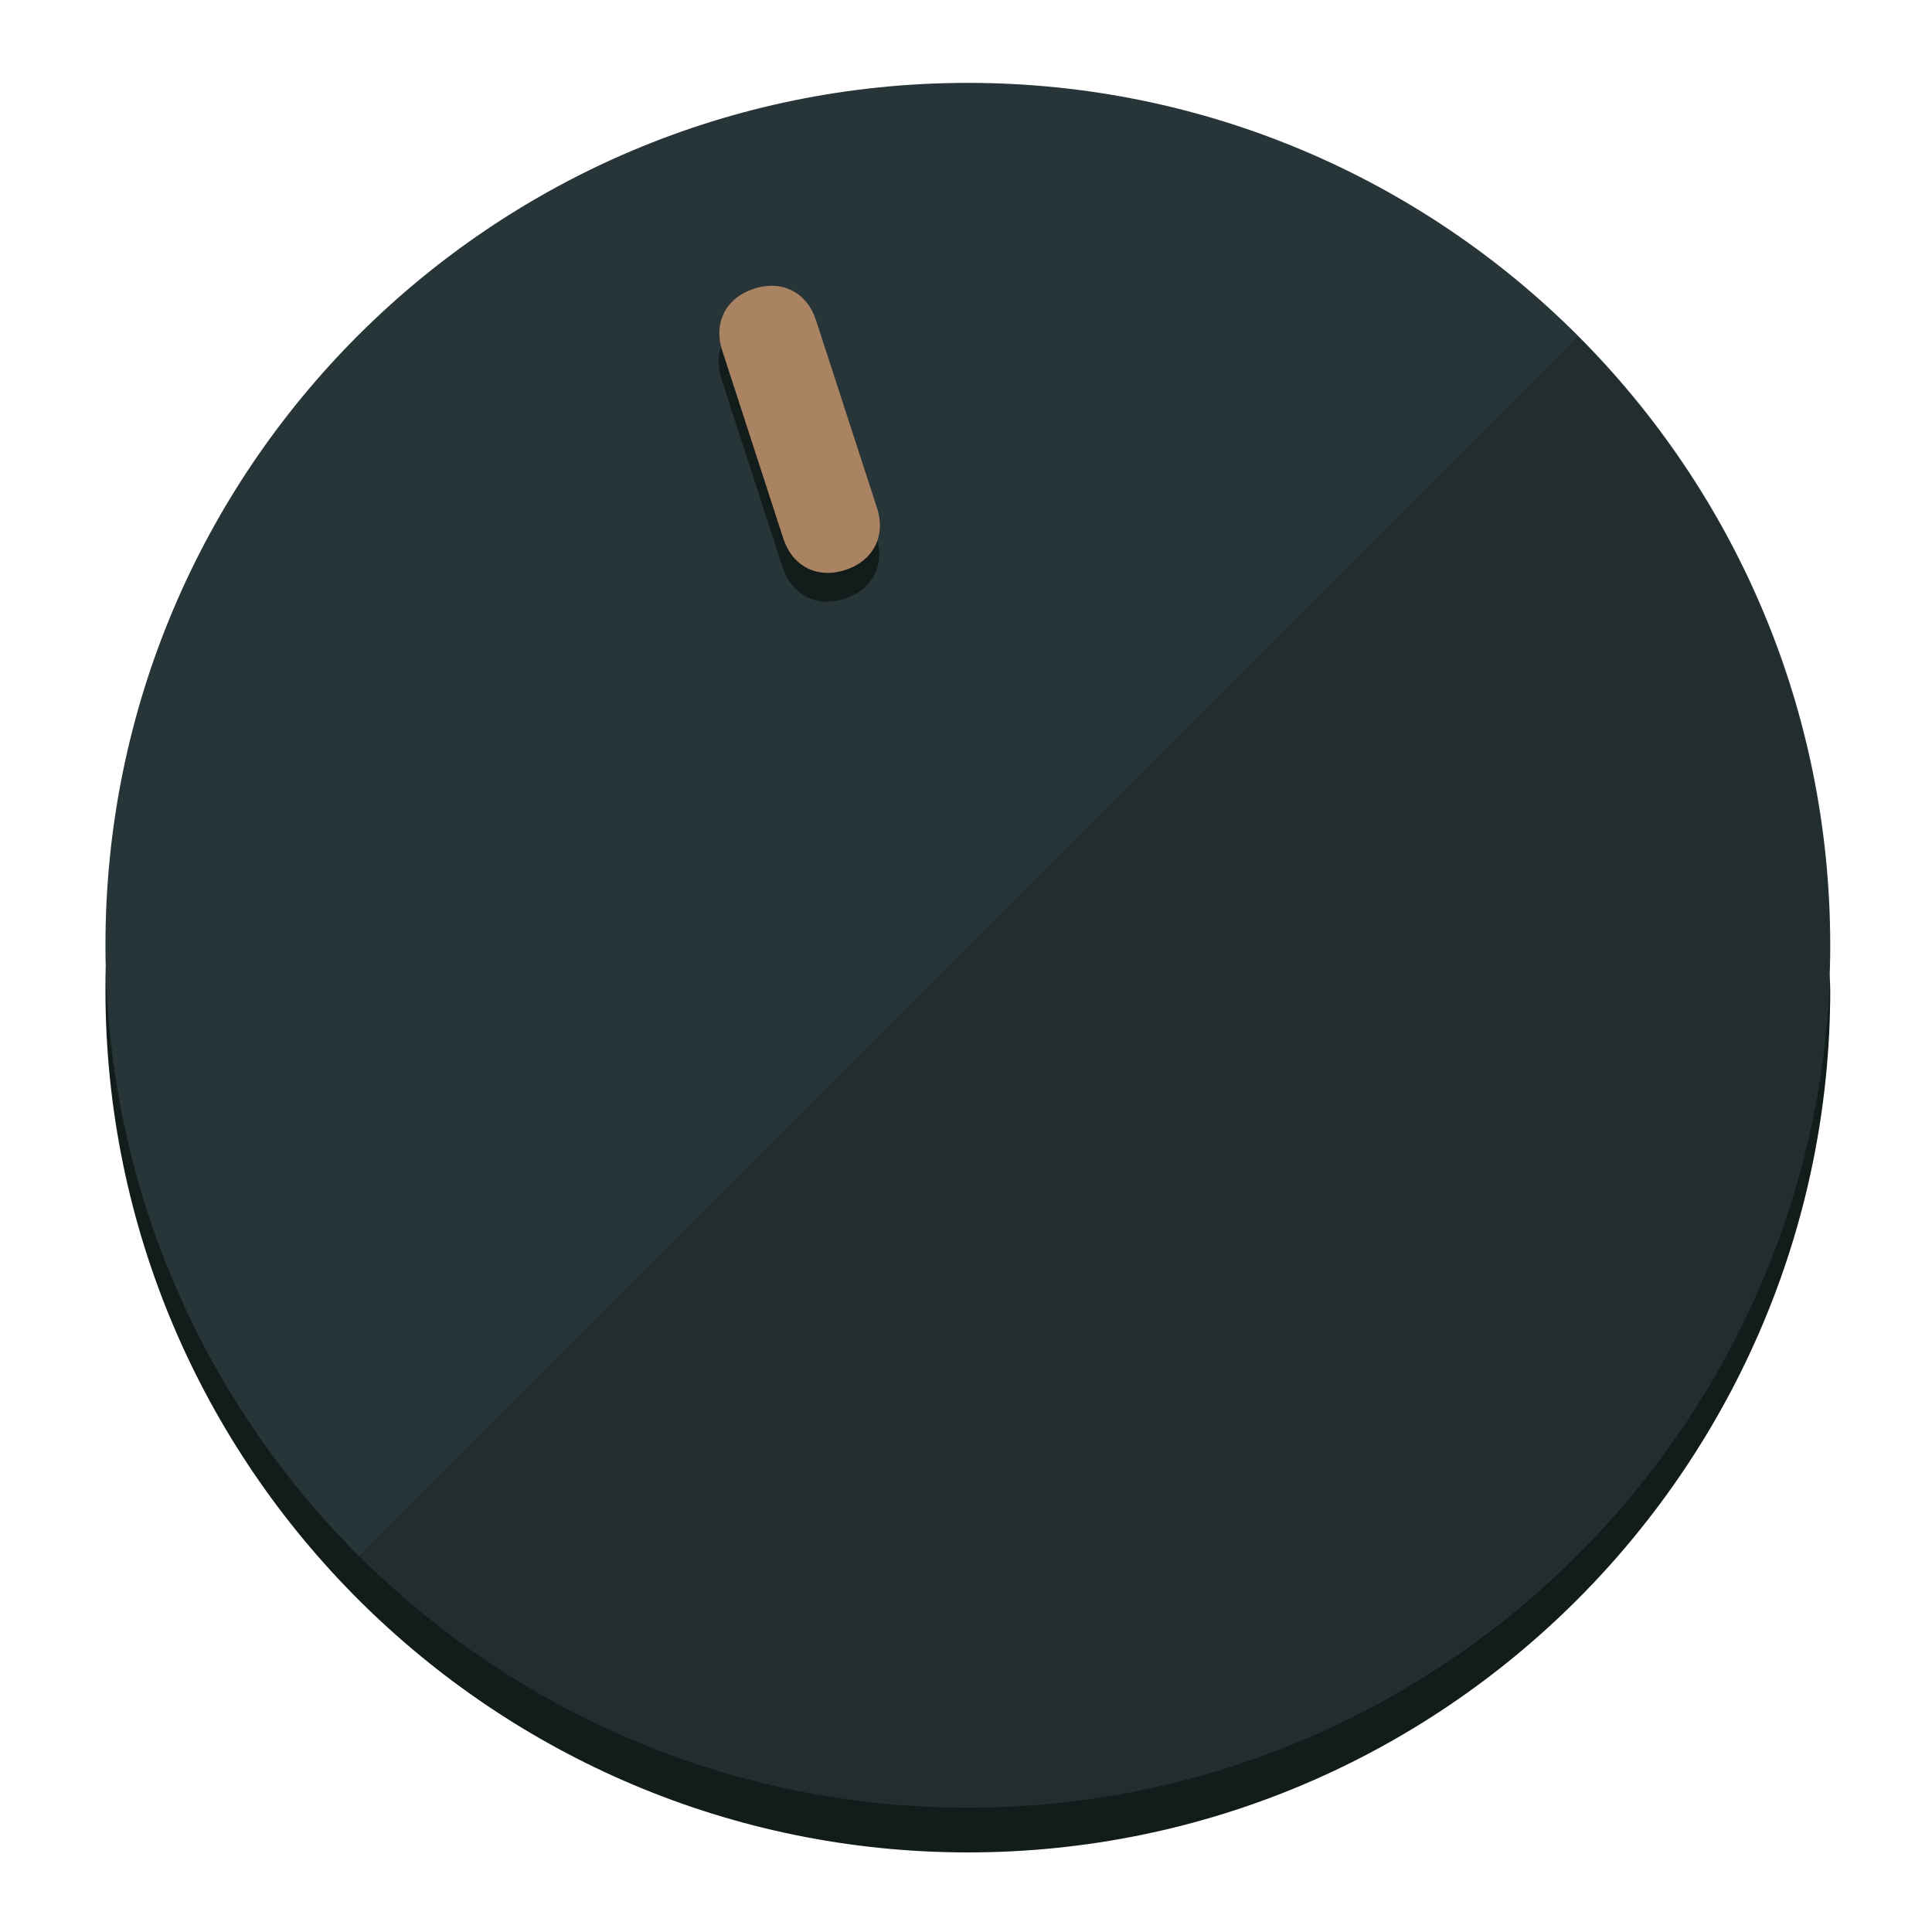
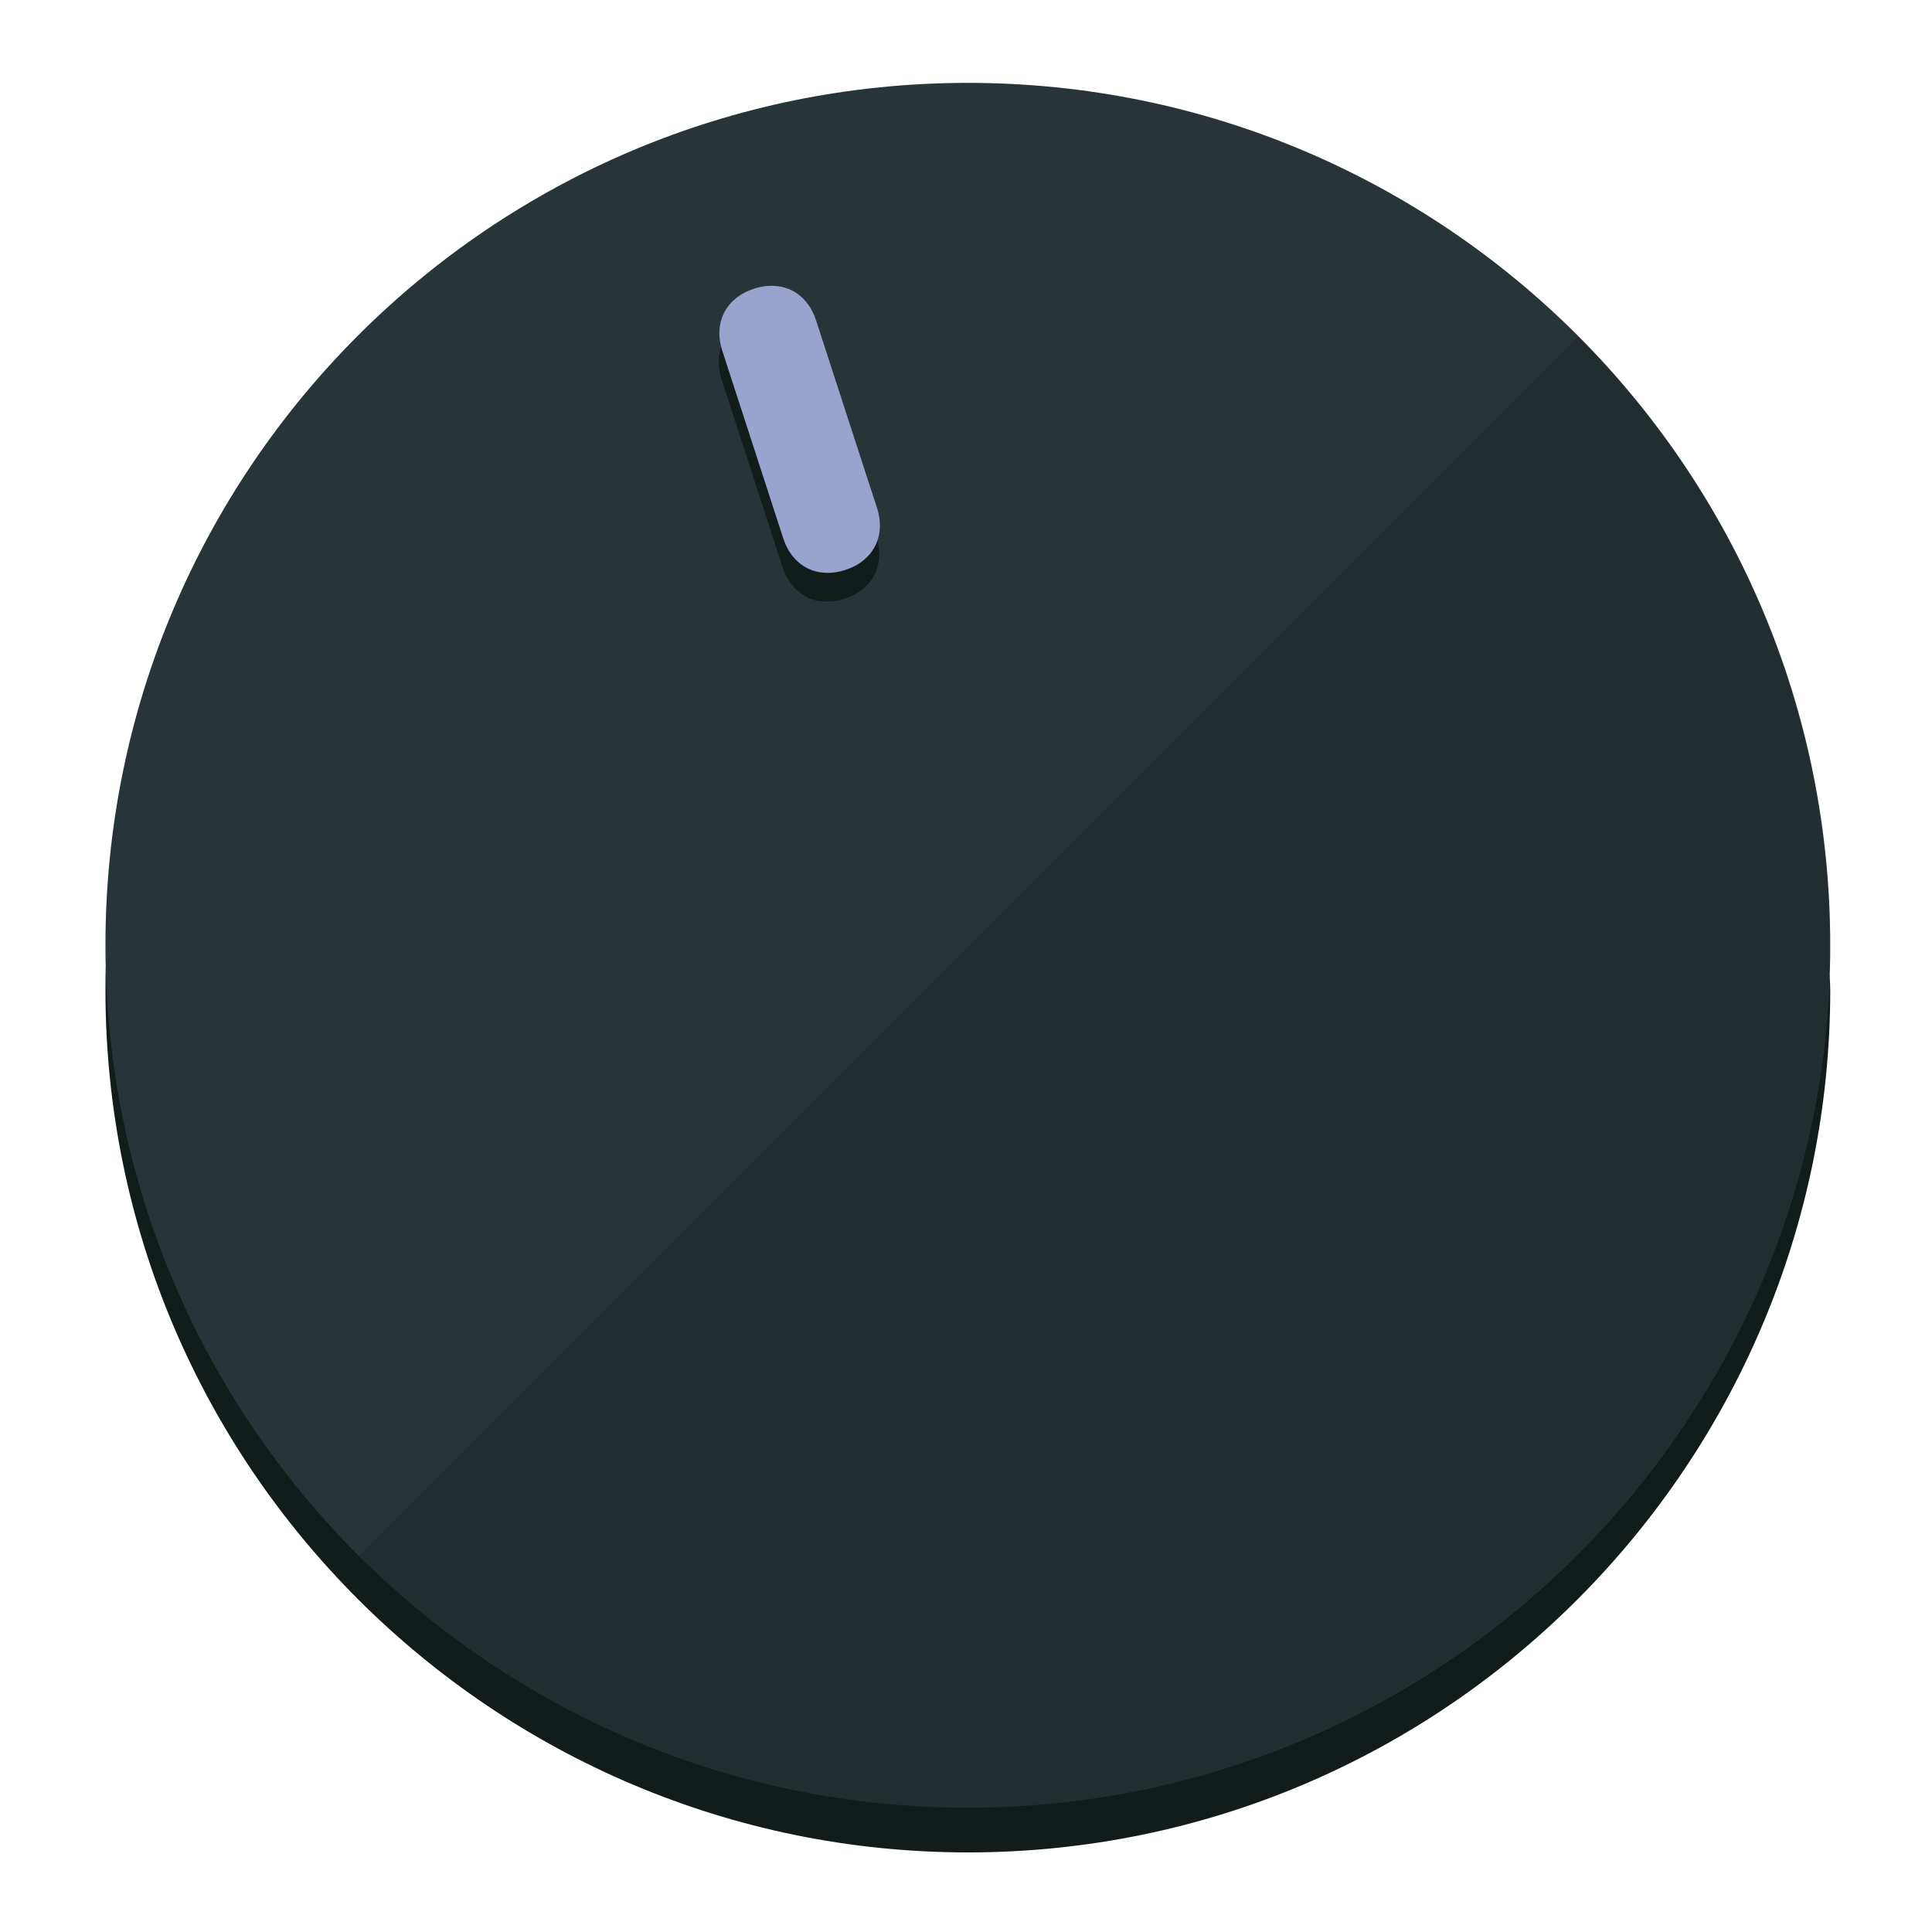
<svg xmlns="http://www.w3.org/2000/svg" height="120px" width="120px" version="1.1" id="Layer_1" viewBox="0 0 496.8 496.8" xml:space="preserve">
  <defs id="defs23" />
  <g id="g3158">
    <path style="display:inline;fill:#121c1b;fill-opacity:1;stroke-width:1.584" d="m 248.875,445.92 c 116.582,0 212.89,-91.238 220.493,-205.286 0,5.069 1.267,8.87 1.267,13.939 0,121.651 -98.842,221.76 -221.76,221.76 -121.651,0 -221.76,-98.842 -221.76,-221.76 0,-5.069 0,-8.87 1.267,-13.939 7.603,114.048 103.91,205.286 220.493,205.286 z" id="path8" />
    <circle style="display:inline;fill:#283538;fill-opacity:1;stroke-width:1.584" cx="248.875" cy="243.071" r="221.76" id="circle12" />
    <path style="display:inline;fill:#000000;fill-opacity:0.154;stroke-width:1.587" d="m 405.744,86.606 c 86.308,86.308 86.308,227.193 0,313.5 -86.308,86.308 -227.193,86.308 -313.5,0" id="path14" />
  </g>
  <g id="g3198">
    <circle style="display:none;fill:#000000;fill-opacity:0;stroke-width:1.584" cx="161.035" cy="308.441" r="221.76" id="circle12-3" transform="rotate(-18)" />
    <path style="display:inline;fill:#121c1b;fill-opacity:1;stroke-width:1.584" d="m 225.329,137.988 c 2.35,7.231 -0.905,13.618 -8.136,15.968 v 0 c -7.231,2.35 -13.618,-0.905 -15.968,-8.136 L 185.562,97.613 c -2.349,-7.231 0.905,-13.618 8.136,-15.968 v 0 c 7.231,-2.35 13.618,0.905 15.968,8.136 z" id="path3789" />
-     <path style="display:inline;fill:#AA8362;stroke-width:1.584" d="m 225.506,130.588 c 2.35,7.231 -0.905,13.618 -8.136,15.968 v 0 c -7.231,2.35 -13.618,-0.905 -15.968,-8.136 L 185.739,90.213 c -2.35,-7.231 0.905,-13.618 8.136,-15.968 v 0 c 7.231,-2.35 13.618,0.905 15.968,8.136 z" id="path915" />
+     <path style="display:inline;fill:#98A4CE;stroke-width:1.584" d="m 225.506,130.588 c 2.35,7.231 -0.905,13.618 -8.136,15.968 v 0 c -7.231,2.35 -13.618,-0.905 -15.968,-8.136 L 185.739,90.213 c -2.35,-7.231 0.905,-13.618 8.136,-15.968 v 0 c 7.231,-2.35 13.618,0.905 15.968,8.136 z" id="path915" />
  </g>
</svg>
